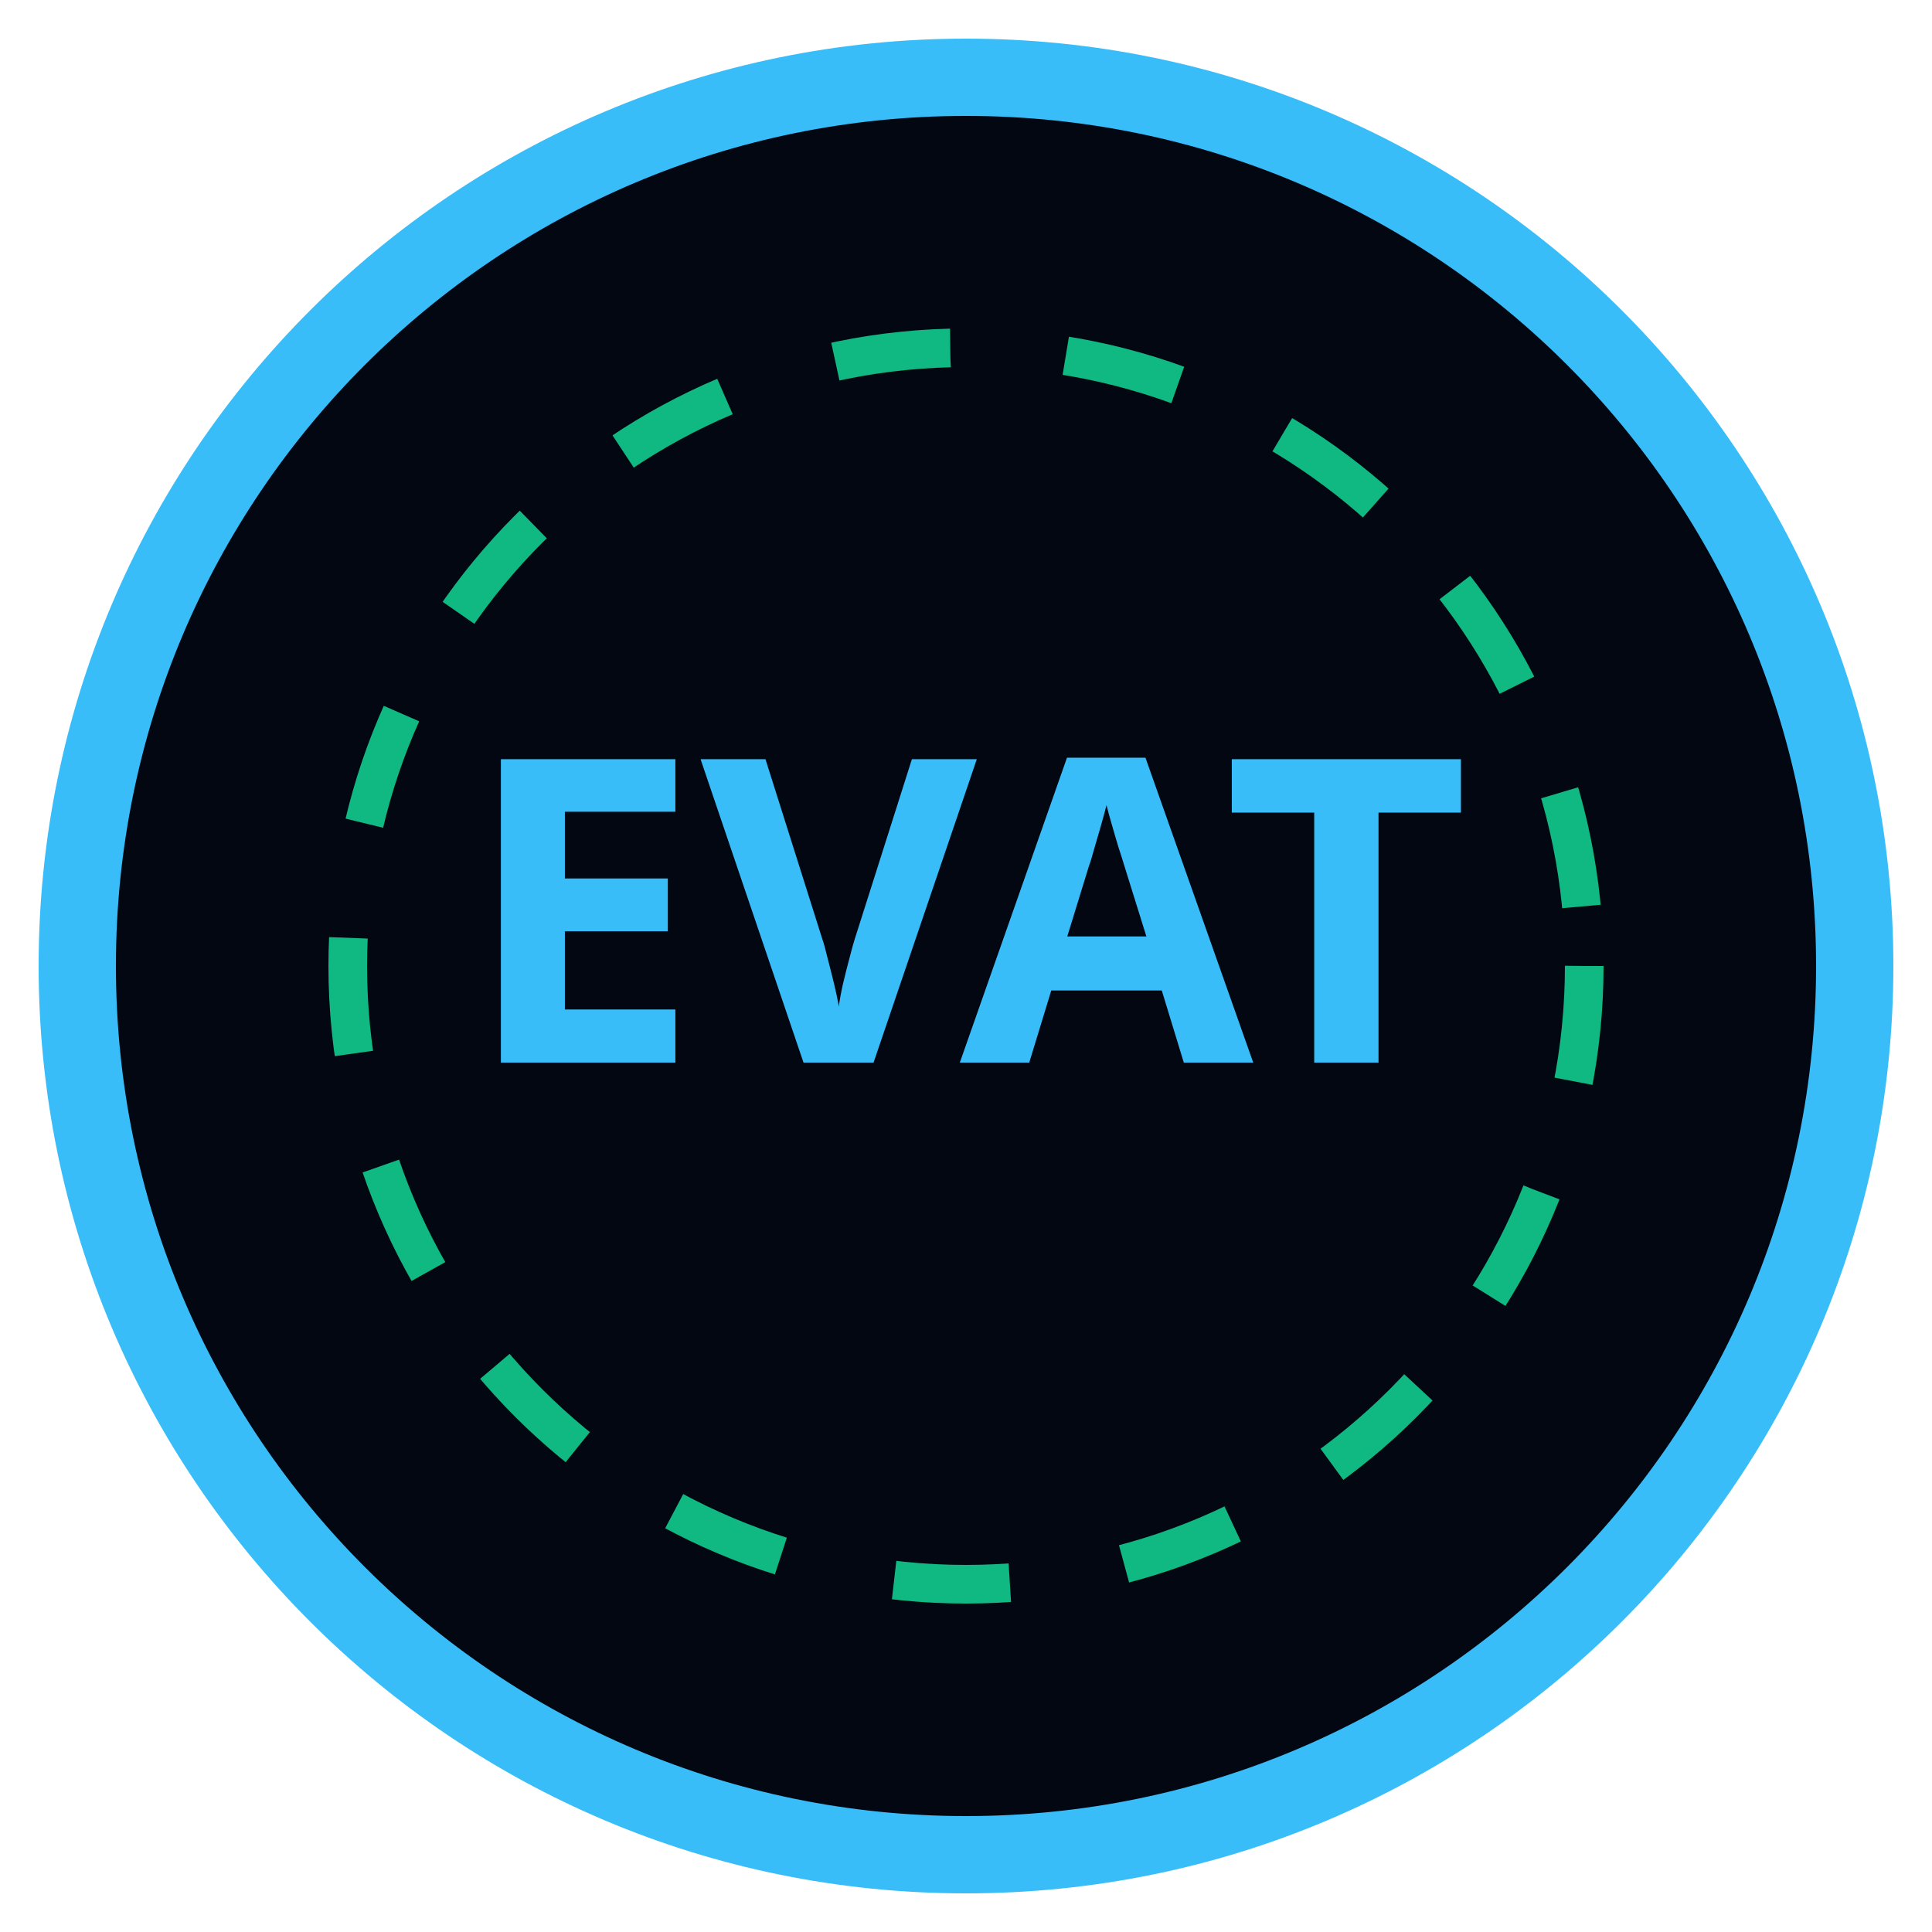
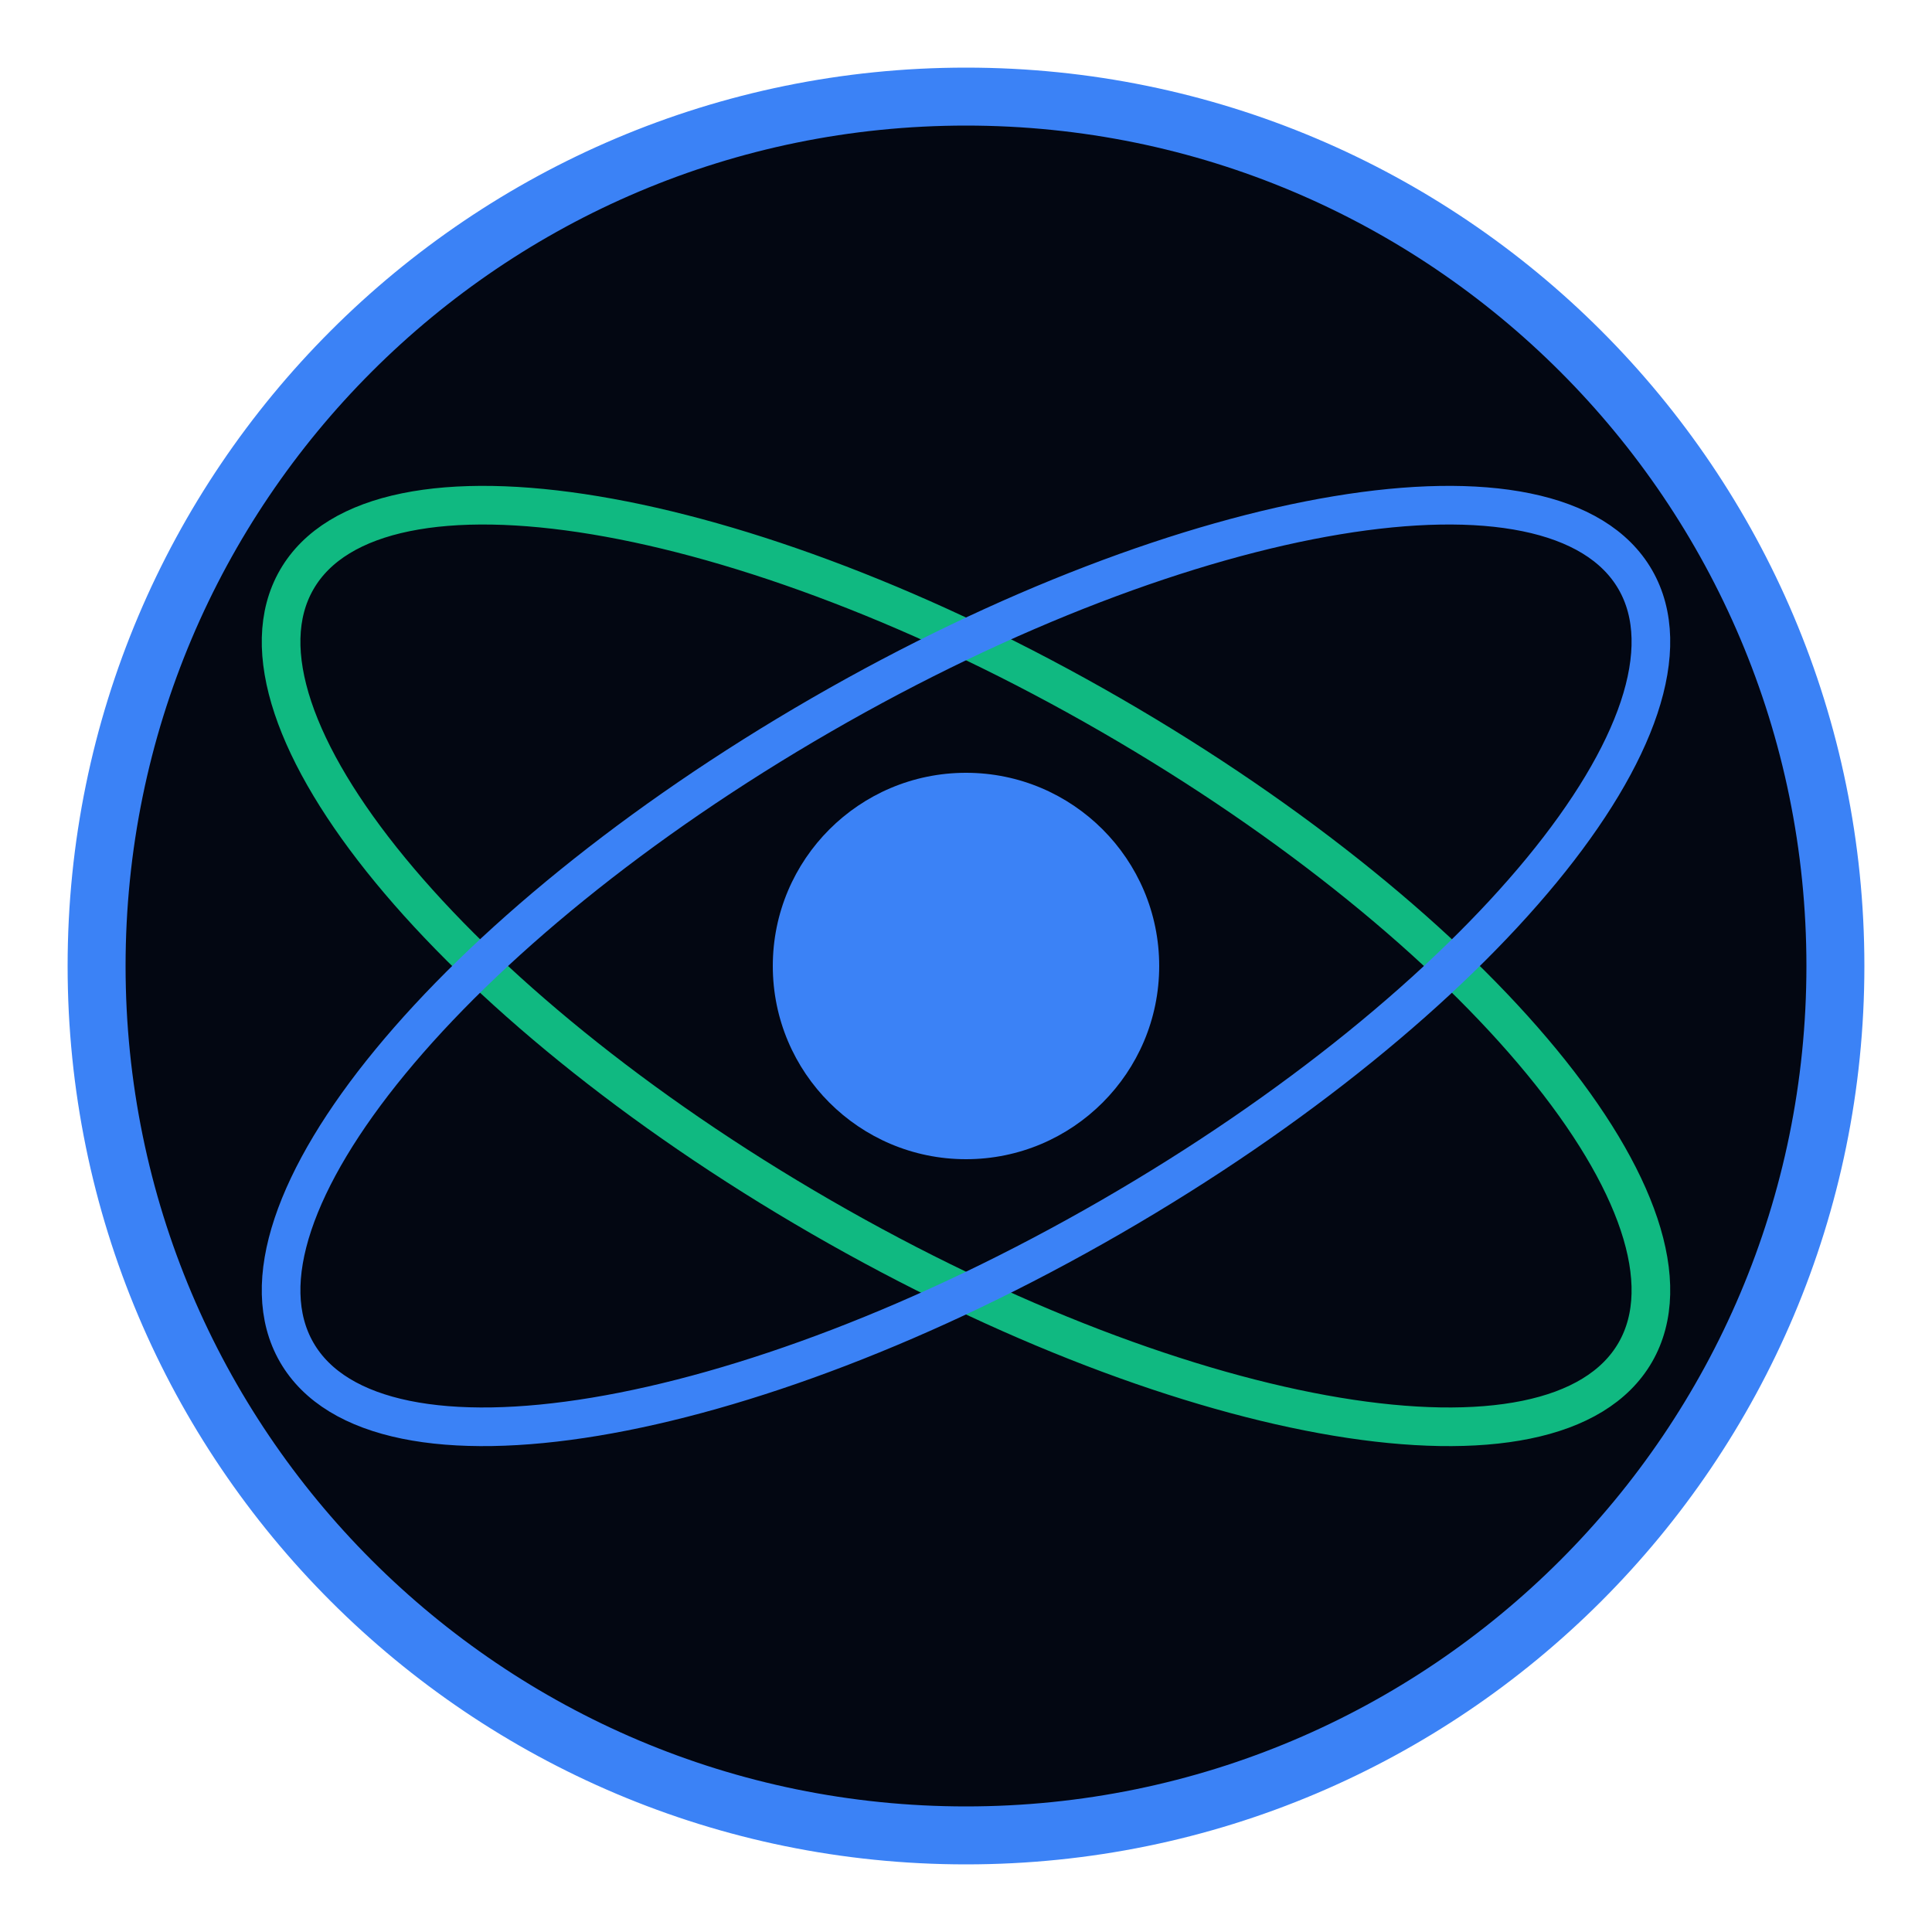
<svg xmlns="http://www.w3.org/2000/svg" viewBox="0 0 100 100" width="100" height="100">
-   <circle cx="50" cy="50" r="46" fill="#030712" stroke="#38bdf8" stroke-width="4" />
-   <circle cx="50" cy="50" r="32" fill="none" stroke="#10b981" stroke-width="2" stroke-dasharray="6,6" />
-   <text x="50" y="55" font-size="22" font-weight="bold" fill="#38bdf8" text-anchor="middle" font-family="sans-serif">EVAT</text>
+   <circle cx="50" cy="50" r="45" fill="#030712" stroke="#3b82f6" stroke-width="3" />
+   <ellipse cx="50" cy="50" rx="40" ry="15" fill="none" stroke="#10b981" stroke-width="2" transform="rotate(30 50 50)" />
+   <ellipse cx="50" cy="50" rx="40" ry="15" fill="none" stroke="#3b82f6" stroke-width="2" transform="rotate(-30 50 50)" />
+   <circle cx="50" cy="50" r="10" fill="#3b82f6" />
</svg>
